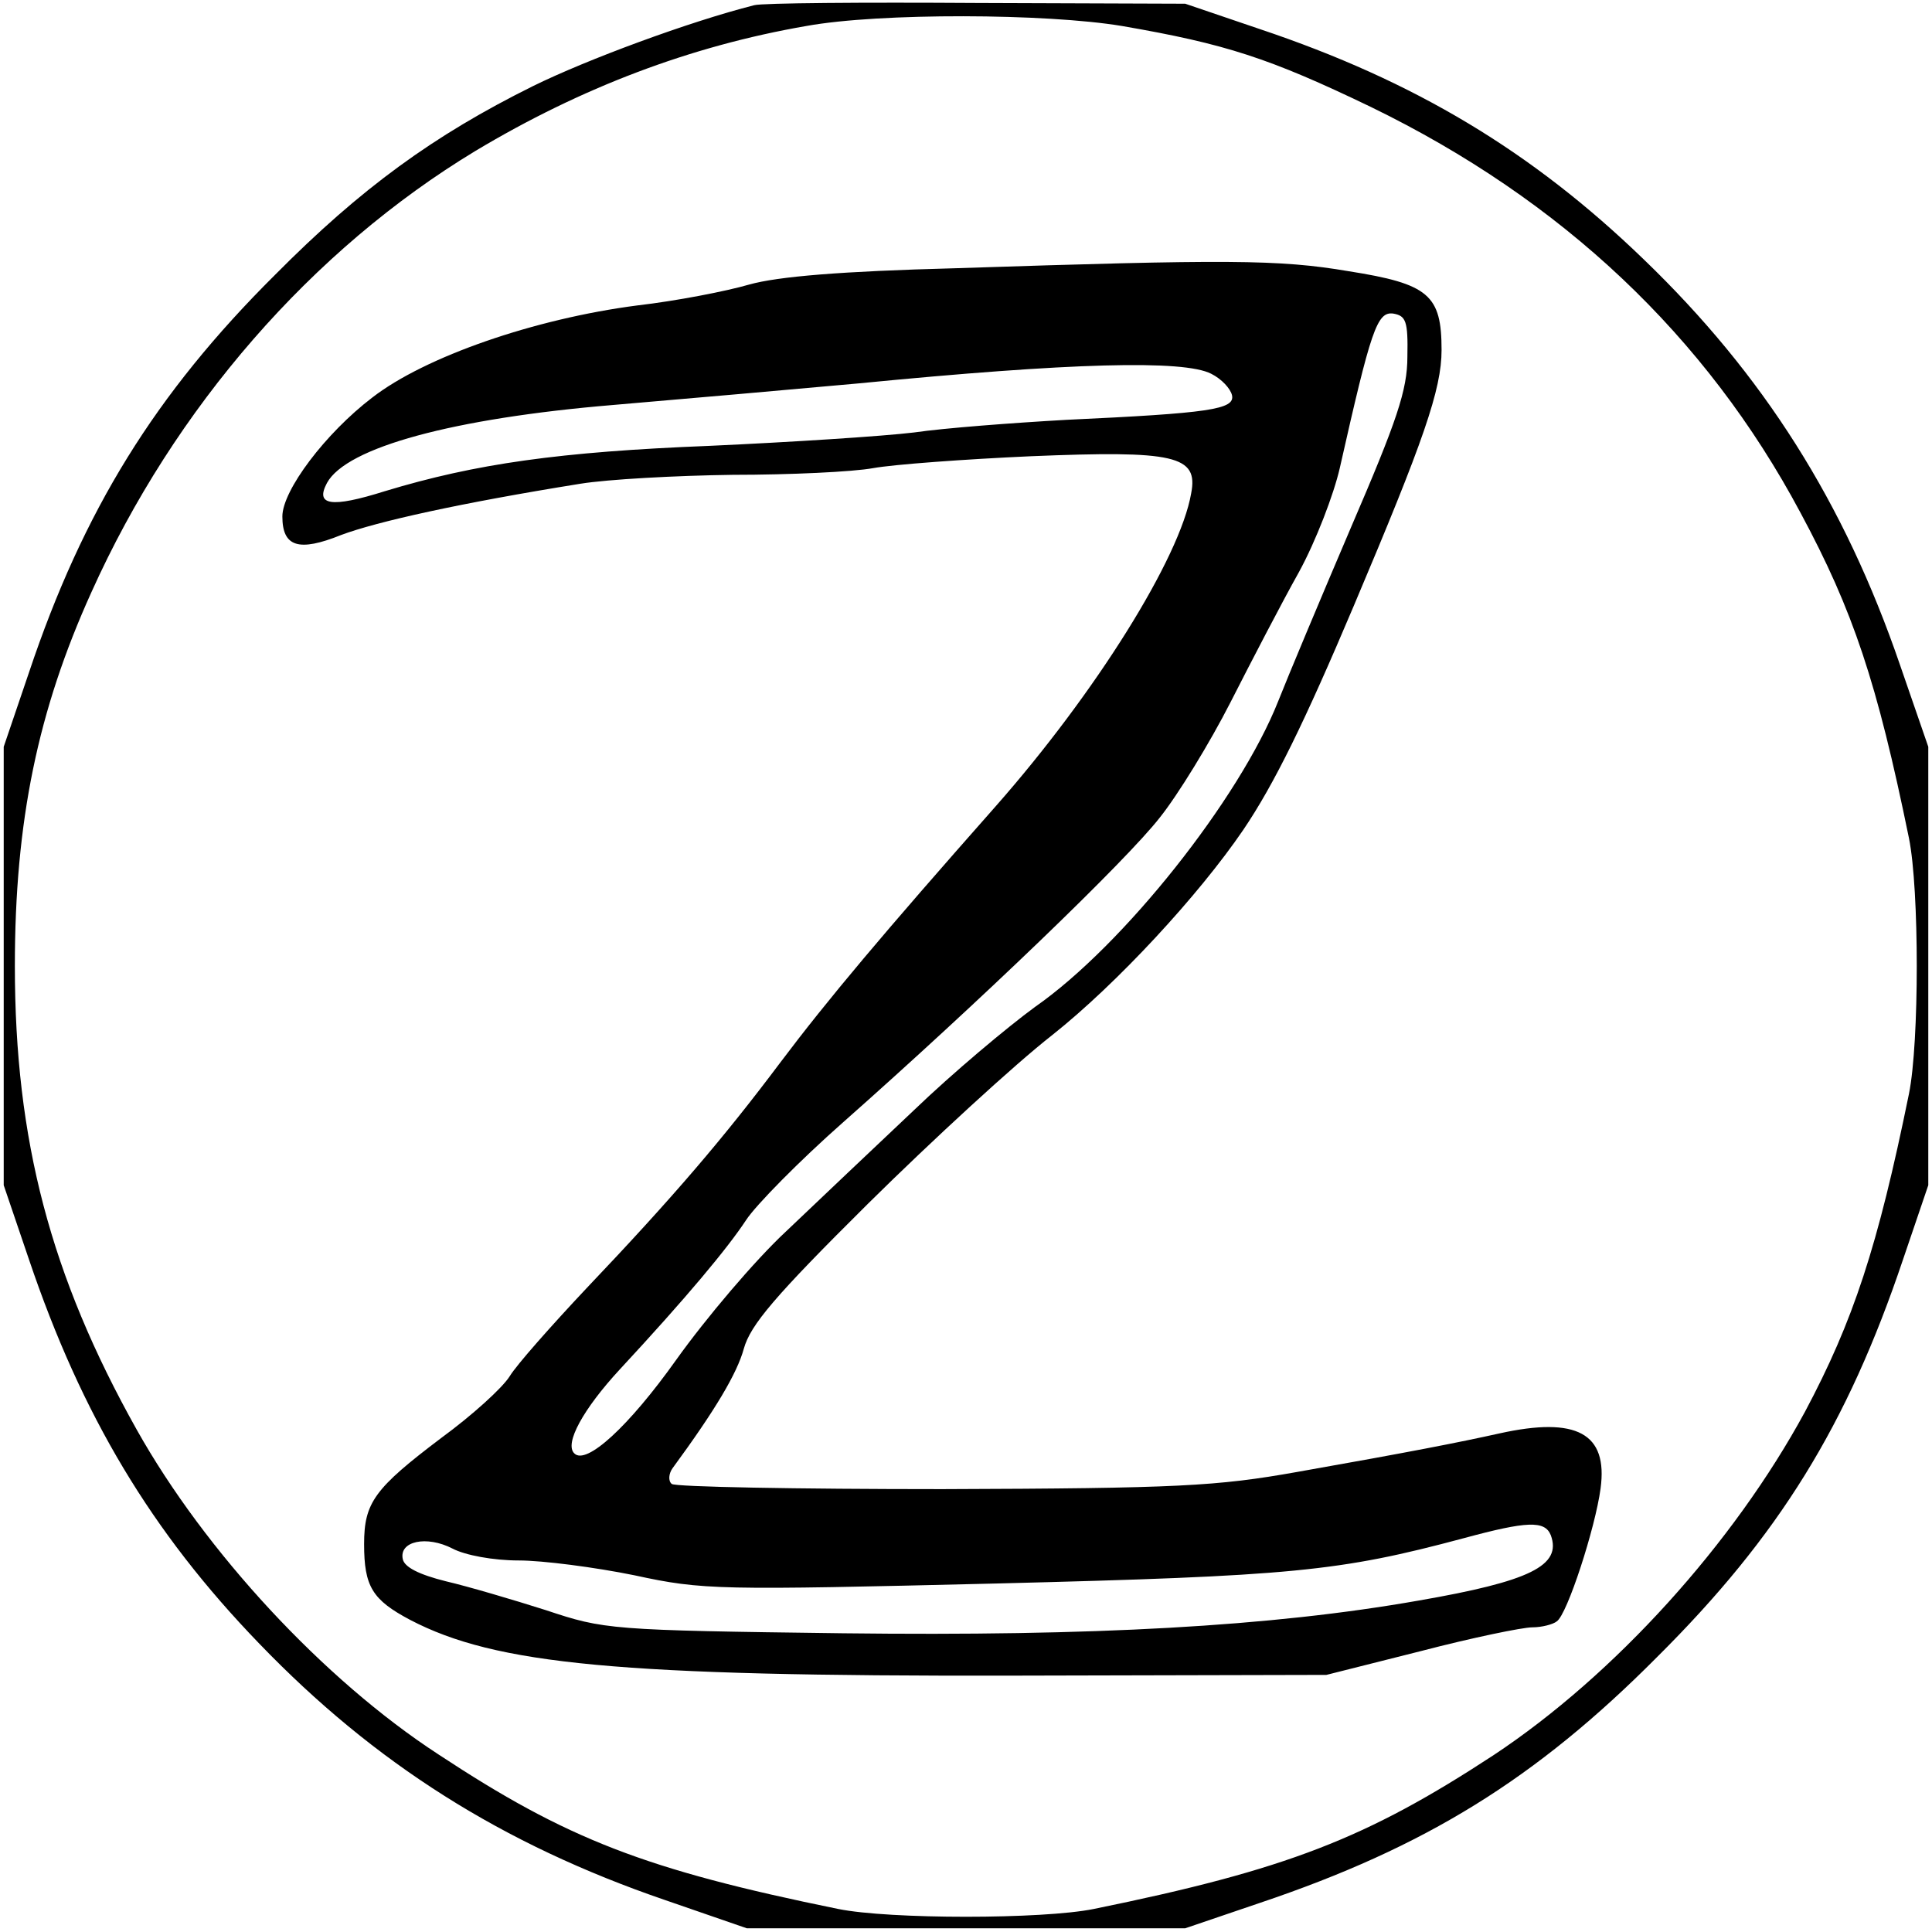
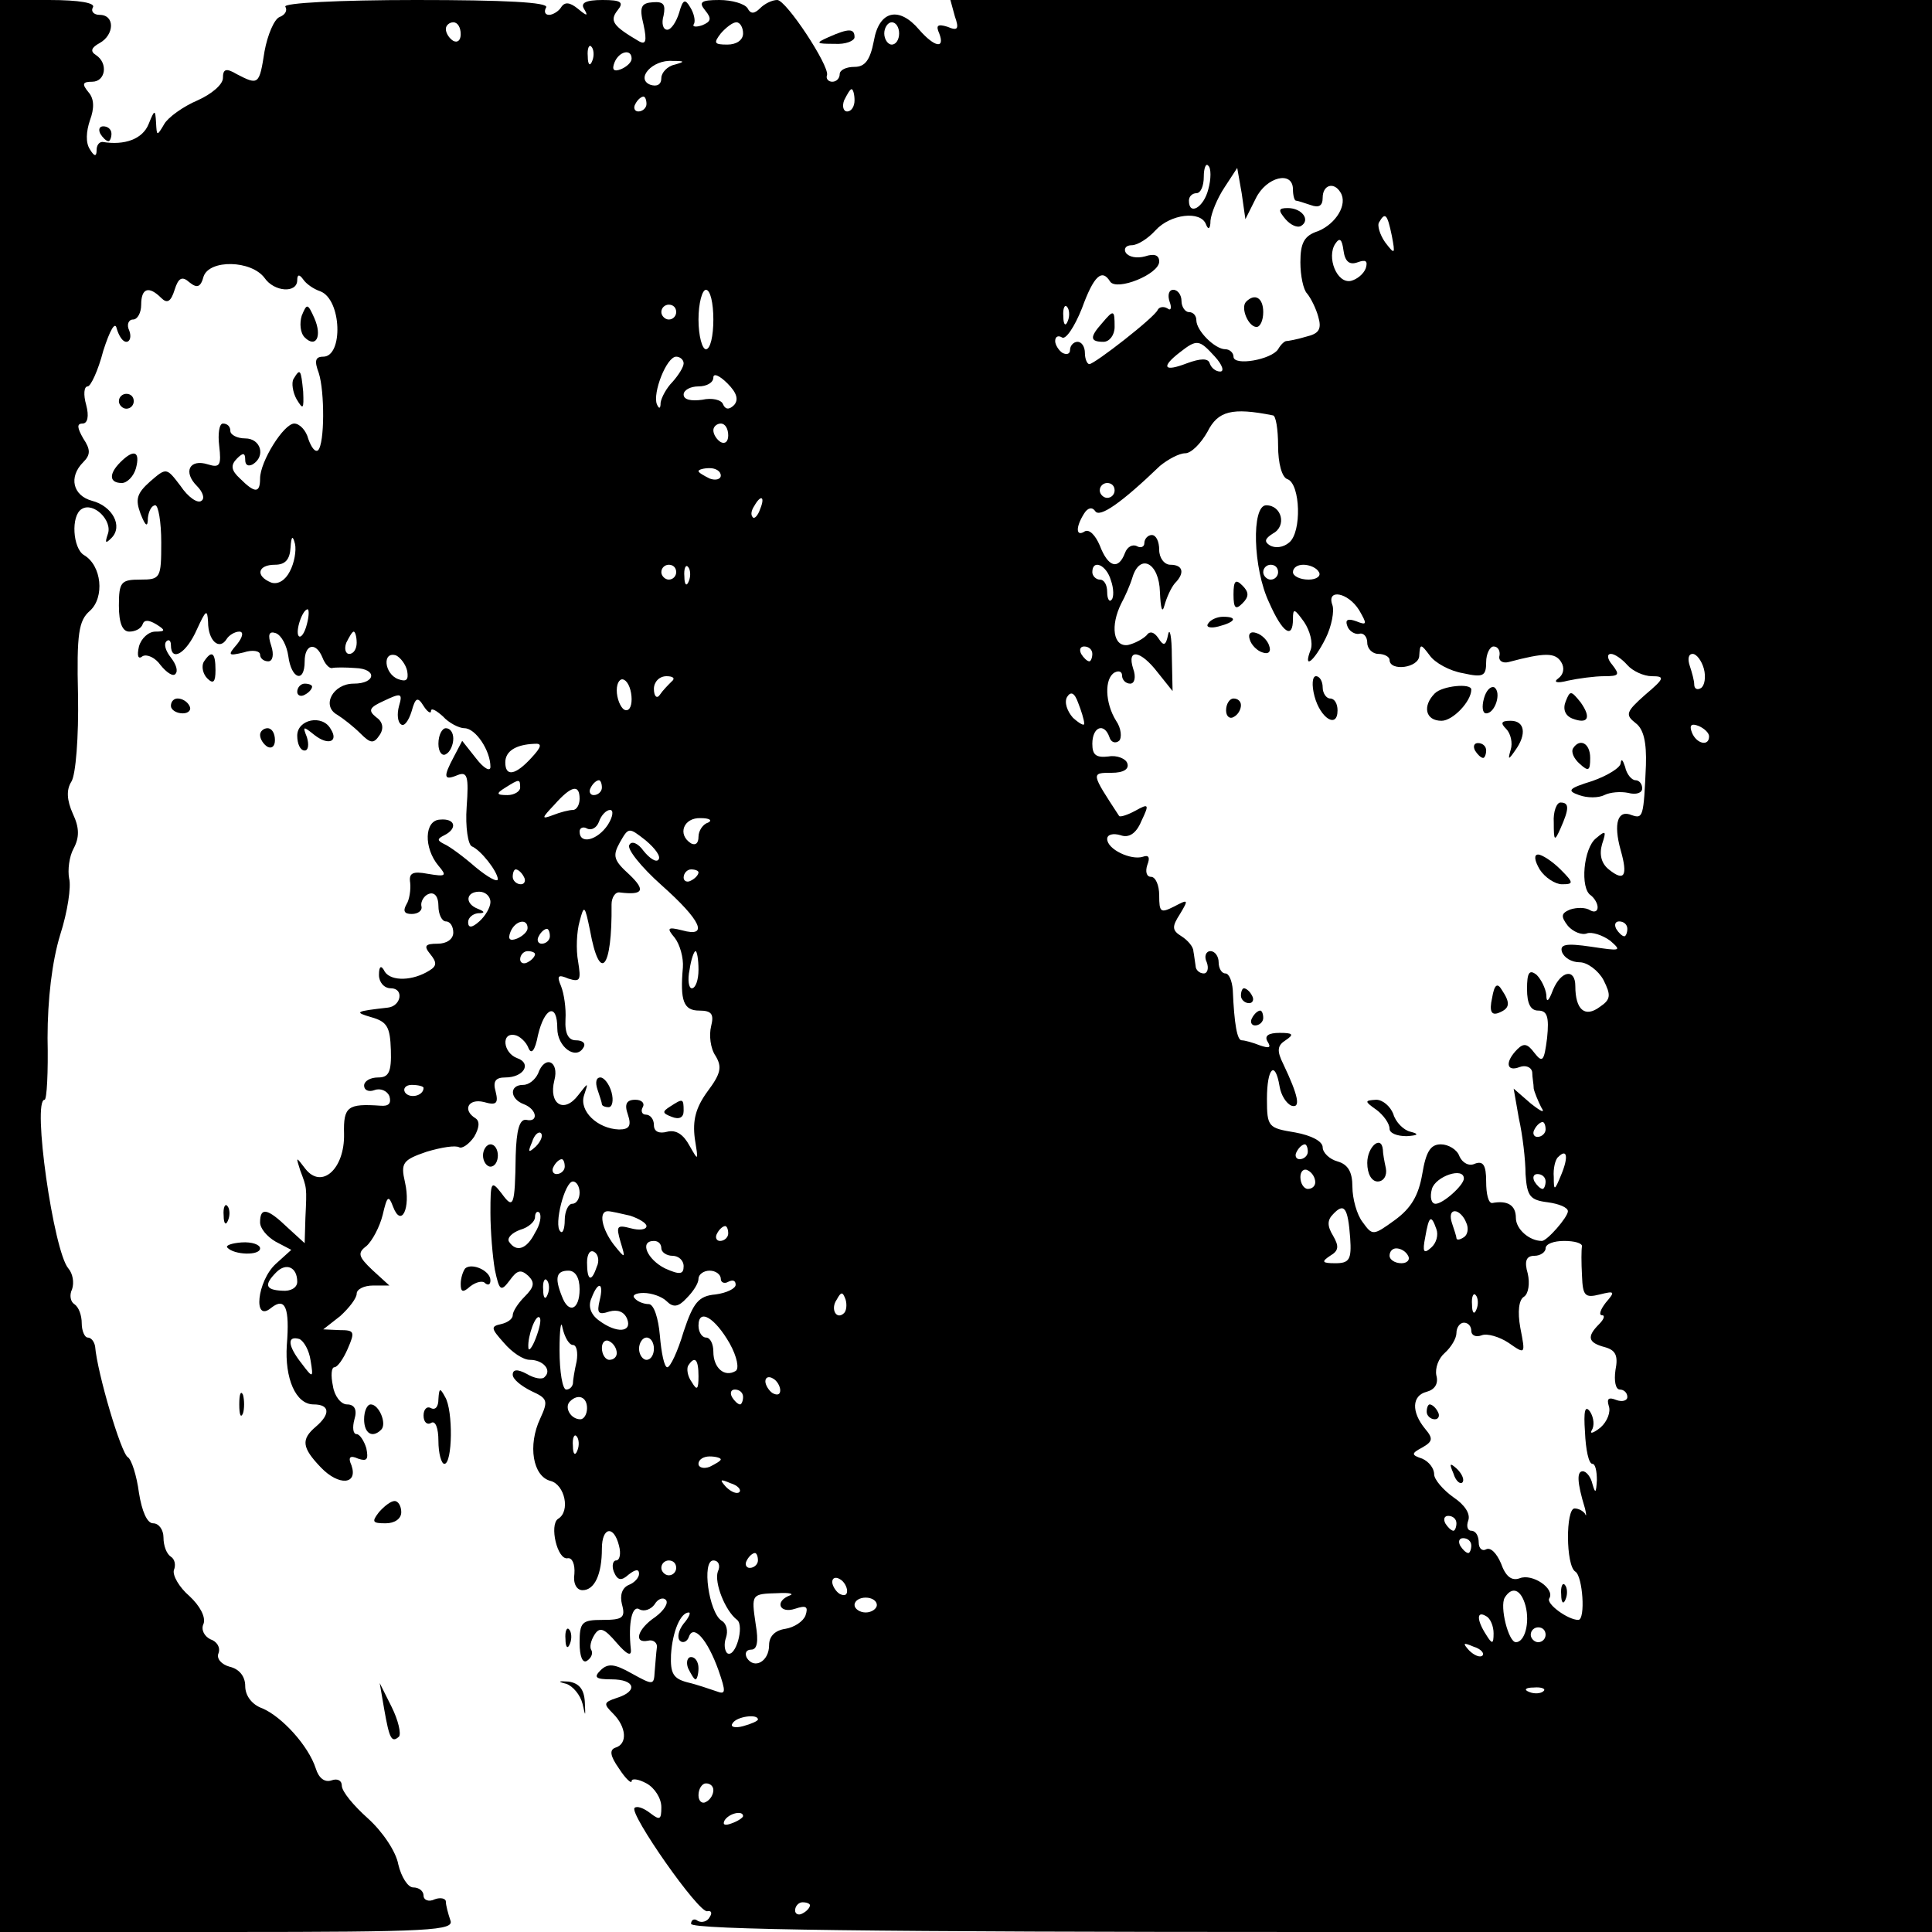
<svg xmlns="http://www.w3.org/2000/svg" version="1.0" width="260pt" height="260pt" viewBox="0 0 260 260" preserveAspectRatio="xMidYMid meet">
  <g transform="translate(0,260) scale(0.1,-0.1)" fill="#000000" stroke="none">
-     <path d="M1015 2593 c-87 -22 -225 -73 -298 -109 -133 -66 -231 -137 -347 -254 -161 -160 -258 -317 -331 -535 l-34 -100 0 -295 0 -295 34 -100 c71 -210 165 -367 310 -517 155 -161 327 -270 546 -345 l110 -38 295 0 295 0 100 34 c223 75 372 167 535 331 164 163 256 312 331 535 l34 100 0 295 0 295 -38 110 c-75 219 -184 391 -345 546 -150 145 -308 240 -517 310 l-100 34 -280 1 c-154 1 -289 0 -300 -3z m495 -28 c139 -24 198 -43 335 -109 257 -125 451 -308 578 -546 71 -132 103 -228 146 -438 14 -69 14 -275 0 -344 -42 -206 -75 -306 -140 -428 -96 -177 -256 -354 -419 -462 -171 -112 -278 -154 -538 -207 -69 -14 -275 -14 -344 0 -260 53 -365 94 -538 208 -155 101 -314 273 -406 437 -116 207 -164 390 -164 624 0 195 31 344 103 503 112 249 297 461 517 594 142 85 289 141 445 168 99 18 323 17 425 0z" />
-     <path d="M1285 2239 c-152 -4 -238 -11 -277 -22 -31 -9 -98 -22 -150 -28 -139 -18 -286 -69 -357 -124 -63 -48 -121 -125 -121 -160 0 -41 22 -48 79 -25 48 18 160 43 322 69 37 6 129 11 205 12 77 0 162 4 189 9 28 5 123 12 212 16 194 8 226 1 216 -50 -15 -87 -129 -269 -263 -421 -152 -172 -226 -260 -290 -345 -75 -100 -143 -180 -261 -304 -47 -50 -94 -103 -103 -118 -10 -16 -51 -53 -92 -83 -90 -68 -104 -87 -104 -143 0 -57 11 -75 62 -102 115 -60 281 -76 808 -75 l425 1 127 32 c69 18 137 32 150 32 13 0 28 4 33 8 14 9 52 126 59 179 10 74 -32 97 -136 74 -54 -12 -120 -25 -273 -52 -107 -19 -159 -22 -477 -23 -196 0 -360 3 -364 7 -5 4 -4 14 1 21 58 79 87 128 96 161 9 32 41 70 167 195 87 86 198 188 248 227 87 69 197 188 257 276 42 62 83 146 149 302 94 222 118 291 118 344 0 74 -17 89 -125 106 -94 16 -164 16 -530 4z m609 -119 c0 -45 -14 -86 -76 -230 -41 -96 -85 -201 -98 -234 -52 -131 -208 -328 -327 -411 -37 -27 -111 -89 -163 -139 -53 -50 -130 -123 -172 -163 -42 -39 -108 -117 -148 -173 -64 -90 -121 -142 -137 -126 -14 13 12 60 61 113 90 97 145 163 170 201 13 20 72 80 131 132 182 161 381 352 426 410 24 30 67 100 95 155 28 55 69 134 92 175 23 42 47 105 55 140 42 186 50 211 72 208 17 -3 20 -10 19 -58z m-264 -23 c14 -7 26 -20 28 -29 4 -19 -30 -24 -223 -33 -71 -4 -164 -11 -205 -17 -41 -5 -165 -13 -275 -18 -202 -8 -315 -24 -437 -61 -73 -23 -94 -19 -78 11 26 48 170 87 385 105 94 8 242 21 330 29 286 28 438 32 475 13z m457 -1563 c15 -41 -28 -62 -178 -88 -199 -35 -438 -48 -774 -44 -314 4 -322 5 -400 31 -44 14 -105 32 -135 39 -36 9 -56 19 -58 30 -5 24 32 32 67 14 17 -9 55 -16 89 -16 32 0 102 -9 156 -20 92 -20 113 -20 487 -11 398 10 461 16 629 61 85 23 109 24 117 4z" />
+     <path d="M0 1300 l0 -1300 306 0 c275 0 306 2 300 16 -3 9 -6 20 -6 25 0 4 -7 6 -15 3 -8 -4 -15 -1 -15 5 0 6 -6 11 -14 11 -7 0 -16 14 -20 31 -3 17 -21 44 -41 62 -19 17 -35 36 -35 44 0 7 -6 10 -14 7 -9 -3 -17 3 -21 16 -10 31 -46 70 -72 81 -14 5 -23 17 -23 30 0 13 -8 23 -21 26 -11 3 -18 11 -15 18 3 8 -2 16 -11 19 -8 4 -13 13 -9 21 3 9 -5 24 -19 37 -14 12 -23 28 -21 35 3 7 1 15 -4 18 -6 4 -10 15 -10 26 0 10 -6 19 -14 19 -8 0 -15 16 -19 41 -3 23 -10 45 -15 48 -9 5 -41 113 -44 149 -1 6 -5 12 -10 12 -4 0 -8 9 -8 19 0 11 -4 22 -10 26 -5 3 -7 12 -3 20 3 9 1 21 -5 28 -20 23 -49 227 -32 227 3 0 5 37 4 83 0 52 6 103 17 139 10 31 15 65 12 76 -2 11 0 29 6 40 8 15 8 28 -1 47 -8 18 -9 32 -2 43 6 9 10 61 9 116 -2 84 1 101 16 114 20 18 16 61 -8 75 -15 9 -18 53 -3 62 16 10 42 -16 35 -34 -4 -12 -3 -13 5 -5 16 16 1 43 -26 50 -26 7 -32 32 -12 52 10 10 10 17 0 32 -8 14 -9 20 -1 20 7 0 9 10 5 25 -4 14 -3 25 2 25 4 0 14 21 21 48 9 28 16 40 18 30 3 -10 8 -18 13 -18 5 0 7 7 4 15 -4 8 -1 15 5 15 6 0 11 9 11 20 0 22 10 26 27 9 8 -8 13 -5 18 11 5 16 10 19 20 10 10 -8 15 -7 19 8 8 23 64 22 82 -2 13 -19 44 -21 44 -3 0 8 3 8 8 1 4 -6 14 -13 23 -16 29 -11 31 -88 4 -88 -11 0 -12 -6 -6 -22 8 -25 8 -95 -1 -104 -4 -3 -9 4 -13 15 -3 12 -12 21 -19 21 -14 0 -46 -51 -46 -74 0 -20 -7 -20 -27 0 -12 11 -13 18 -4 27 8 8 11 8 11 -2 0 -7 4 -9 10 -6 18 11 11 35 -10 35 -11 0 -20 5 -20 10 0 6 -4 10 -10 10 -5 0 -7 -14 -5 -30 3 -26 1 -30 -15 -25 -25 8 -34 -10 -15 -29 8 -8 11 -17 6 -20 -5 -4 -18 5 -28 20 -19 25 -19 25 -41 6 -18 -16 -20 -24 -13 -43 7 -18 10 -19 10 -6 1 9 5 17 10 17 4 0 8 -22 8 -50 0 -48 -1 -50 -28 -50 -26 0 -29 -3 -29 -35 0 -24 5 -35 14 -35 8 0 16 4 18 10 2 6 8 6 18 0 13 -8 13 -10 -1 -10 -9 0 -19 -9 -22 -20 -3 -13 -1 -18 5 -13 6 3 17 -2 24 -12 8 -10 17 -16 20 -12 4 4 1 13 -6 22 -7 9 -10 18 -6 22 3 3 6 1 6 -5 0 -24 21 -11 35 21 12 26 14 28 15 10 0 -25 15 -39 25 -23 3 5 11 10 17 10 6 0 5 -7 -3 -17 -13 -15 -12 -16 9 -11 12 4 22 2 22 -3 0 -5 5 -9 11 -9 6 0 8 9 4 21 -5 15 -3 20 6 17 8 -3 15 -17 17 -31 4 -31 22 -37 22 -7 0 23 15 27 24 5 3 -8 9 -15 13 -14 4 1 18 1 31 0 30 -1 28 -21 -2 -21 -28 0 -44 -30 -22 -42 8 -5 22 -16 31 -25 14 -14 18 -14 26 -2 6 9 4 18 -5 24 -11 9 -9 13 11 22 23 11 25 10 20 -7 -3 -11 -2 -22 3 -25 4 -3 10 5 14 18 5 18 8 20 16 7 5 -8 10 -11 10 -7 0 5 7 1 16 -7 8 -9 22 -16 29 -16 15 0 35 -30 35 -52 0 -7 -9 -2 -19 11 l-19 24 -11 -21 c-15 -28 -14 -33 5 -25 13 5 15 -2 12 -43 -2 -27 2 -51 7 -53 12 -5 34 -33 35 -44 0 -5 -13 2 -30 16 -16 14 -35 28 -42 31 -10 5 -10 7 0 12 18 9 15 23 -6 21 -21 -1 -22 -38 -2 -62 12 -14 10 -15 -14 -11 -21 4 -26 1 -24 -12 1 -9 -1 -23 -5 -29 -5 -9 -3 -13 7 -13 9 0 15 5 13 11 -1 6 4 14 10 16 8 3 13 -4 13 -16 0 -12 5 -21 10 -21 6 0 10 -7 10 -15 0 -9 -9 -15 -21 -15 -17 0 -19 -3 -10 -14 9 -11 9 -16 -1 -22 -22 -14 -51 -15 -60 -2 -5 10 -8 8 -8 -4 0 -10 7 -18 16 -18 18 0 14 -24 -4 -26 -44 -5 -46 -6 -22 -13 21 -6 25 -13 26 -44 1 -30 -3 -37 -17 -37 -11 0 -19 -5 -19 -11 0 -6 6 -9 14 -6 8 3 17 -1 20 -8 3 -10 -1 -14 -12 -13 -44 3 -50 -1 -49 -38 1 -47 -30 -75 -52 -47 -13 17 -13 17 -7 -2 9 -24 9 -22 7 -64 l-1 -34 -23 21 c-27 26 -37 28 -37 7 0 -8 9 -19 21 -26 l21 -11 -21 -19 c-25 -23 -31 -80 -6 -59 19 15 25 0 21 -50 -3 -45 12 -80 36 -80 22 0 23 -13 3 -30 -20 -17 -19 -28 7 -55 24 -25 50 -23 41 3 -5 11 -2 14 9 9 12 -4 14 -1 11 14 -3 10 -9 19 -13 19 -5 0 -6 9 -3 20 4 13 0 20 -10 20 -8 0 -17 11 -19 25 -3 14 -2 25 2 25 4 0 12 11 18 25 10 23 9 25 -11 25 l-22 1 23 18 c12 11 22 24 22 30 0 6 10 11 22 11 l22 0 -23 21 c-19 18 -20 23 -8 32 8 7 18 26 22 42 6 26 8 27 14 11 11 -29 24 -2 16 33 -6 26 -3 30 29 41 20 6 39 9 44 6 4 -2 13 4 20 14 7 12 8 21 2 25 -18 11 -10 27 11 22 17 -5 20 -2 16 14 -4 14 0 19 13 19 25 0 36 19 16 26 -19 7 -22 35 -3 31 6 -1 15 -9 18 -17 4 -10 9 -4 13 17 9 38 26 44 26 9 0 -25 25 -43 35 -26 4 6 -1 10 -10 10 -10 0 -15 9 -14 28 1 15 -2 35 -6 45 -6 14 -4 16 10 10 16 -5 17 -2 13 23 -3 16 -2 40 2 54 6 23 7 22 14 -12 13 -72 30 -53 29 35 0 9 5 17 11 16 32 -4 35 3 13 24 -21 19 -23 25 -13 43 12 21 12 21 35 3 13 -11 21 -22 17 -26 -3 -4 -12 2 -20 12 -7 10 -16 14 -19 8 -4 -5 16 -30 43 -54 54 -48 64 -71 28 -61 -20 5 -21 3 -10 -10 7 -9 12 -27 11 -40 -4 -45 1 -58 22 -58 17 0 20 -5 16 -21 -3 -12 -1 -30 6 -40 9 -15 7 -24 -11 -48 -16 -22 -20 -39 -17 -63 5 -31 5 -31 -7 -10 -8 15 -18 22 -30 19 -11 -3 -18 0 -18 9 0 8 -5 14 -11 14 -5 0 -7 5 -4 10 3 5 -1 10 -10 10 -12 0 -15 -6 -10 -20 5 -15 2 -20 -12 -20 -29 1 -54 25 -47 46 6 18 6 18 -8 0 -19 -25 -40 -12 -32 20 7 26 -13 35 -22 9 -4 -8 -12 -15 -20 -15 -19 0 -18 -19 1 -26 18 -7 20 -25 3 -21 -9 1 -13 -14 -14 -48 -1 -69 -3 -73 -19 -51 -14 18 -15 16 -15 -26 0 -25 3 -60 6 -77 6 -28 8 -30 20 -14 10 14 15 15 25 6 9 -9 8 -15 -5 -28 -9 -9 -16 -20 -16 -25 0 -5 -7 -10 -16 -12 -14 -3 -13 -6 4 -25 11 -13 26 -23 35 -23 18 0 30 -14 20 -23 -3 -4 -14 -2 -24 4 -13 7 -19 6 -19 -1 0 -6 11 -15 25 -22 22 -10 23 -13 12 -37 -17 -36 -10 -78 14 -84 19 -5 27 -41 10 -51 -12 -8 -1 -56 13 -53 6 1 10 -8 9 -21 -2 -13 3 -22 11 -22 16 0 26 21 26 56 0 29 16 32 23 4 3 -11 1 -20 -4 -20 -4 0 -6 -7 -3 -15 5 -12 10 -13 20 -4 9 7 14 8 14 1 0 -5 -6 -12 -14 -15 -9 -4 -12 -14 -9 -26 5 -18 1 -21 -26 -21 -28 0 -31 -3 -31 -31 0 -18 4 -28 10 -24 6 4 8 10 6 14 -3 4 -1 13 4 21 7 11 13 9 30 -11 13 -15 20 -19 19 -9 -4 37 2 61 12 54 6 -3 15 0 20 7 4 7 11 10 15 6 4 -4 -2 -14 -14 -23 -24 -16 -30 -36 -10 -32 7 2 13 -3 12 -9 -1 -7 -2 -22 -3 -33 -1 -18 -2 -18 -31 -2 -23 13 -32 14 -42 4 -9 -9 -7 -12 15 -12 32 0 36 -16 7 -25 -18 -6 -18 -8 -5 -21 18 -18 20 -41 3 -46 -8 -3 -7 -11 5 -28 9 -14 17 -21 17 -17 0 4 9 3 20 -3 11 -6 20 -20 20 -32 0 -17 -2 -18 -15 -8 -9 7 -18 10 -21 7 -8 -7 87 -143 98 -139 5 1 7 -2 3 -8 -3 -6 -11 -8 -16 -5 -5 4 -9 1 -9 -4 0 -8 254 -11 835 -11 l835 0 0 1300 0 1300 -661 0 -660 0 6 -22 c6 -17 4 -20 -10 -14 -13 4 -16 2 -11 -9 8 -21 -6 -19 -27 5 -27 32 -54 26 -61 -15 -5 -26 -12 -35 -26 -35 -11 0 -20 -4 -20 -10 0 -5 -4 -10 -10 -10 -5 0 -9 4 -7 9 3 13 -55 101 -67 101 -7 0 -17 -5 -23 -11 -8 -8 -13 -8 -17 0 -4 6 -21 11 -38 11 -25 0 -28 -3 -19 -14 9 -11 8 -15 -4 -20 -9 -3 -14 -2 -11 2 2 4 0 14 -5 22 -7 12 -10 11 -15 -7 -4 -13 -11 -23 -16 -23 -6 0 -8 9 -5 19 3 15 0 19 -14 18 -16 -1 -19 -6 -13 -30 5 -23 3 -28 -7 -22 -34 20 -39 27 -28 41 9 11 5 14 -20 14 -23 0 -30 -4 -25 -12 6 -10 4 -10 -8 0 -11 9 -18 10 -23 2 -3 -5 -11 -10 -16 -10 -6 0 -7 5 -4 10 4 7 -57 10 -175 10 -104 0 -179 -4 -176 -9 3 -5 0 -11 -8 -14 -7 -3 -16 -24 -20 -46 -7 -45 -8 -46 -37 -31 -15 9 -19 7 -19 -5 0 -9 -16 -22 -34 -30 -19 -8 -40 -23 -45 -32 -10 -17 -10 -16 -11 2 -1 18 -2 18 -10 -2 -8 -20 -32 -29 -62 -24 -5 0 -8 -5 -8 -11 0 -9 -3 -9 -9 1 -6 9 -5 24 0 39 6 16 6 29 -2 38 -9 11 -8 14 5 14 18 0 22 25 5 36 -8 5 -6 10 5 16 20 11 21 38 0 38 -8 0 -12 5 -9 10 4 6 -18 10 -59 10 l-66 0 0 -1300z m620 1254 c0 -8 -4 -12 -10 -9 -5 3 -10 10 -10 16 0 5 5 9 10 9 6 0 10 -7 10 -16z m380 1 c0 -9 -9 -15 -21 -15 -18 0 -19 2 -9 15 7 8 16 15 21 15 5 0 9 -7 9 -15z m210 0 c0 -8 -4 -15 -10 -15 -5 0 -10 7 -10 15 0 8 5 15 10 15 6 0 10 -7 10 -15z m-413 -37 c-3 -8 -6 -5 -6 6 -1 11 2 17 5 13 3 -3 4 -12 1 -19z m53 3 c0 -5 -7 -11 -14 -14 -10 -4 -13 -1 -9 9 6 15 23 19 23 5z m58 -8 c-10 -2 -18 -11 -18 -18 0 -9 -6 -12 -15 -9 -20 8 3 34 30 32 17 0 17 -1 3 -5z m242 -48 c0 -8 -4 -15 -10 -15 -5 0 -7 7 -4 15 4 8 8 15 10 15 2 0 4 -7 4 -15z m-280 -5 c0 -5 -5 -10 -11 -10 -5 0 -7 5 -4 10 3 6 8 10 11 10 2 0 4 -4 4 -10z m756 -115 c-6 -24 -26 -36 -26 -15 0 6 5 10 10 10 6 0 10 10 10 22 0 12 3 19 6 15 4 -3 4 -18 0 -32z m64 -12 c14 29 50 38 50 12 0 -8 2 -15 4 -15 2 0 11 -3 20 -6 11 -4 16 -1 16 10 0 17 15 22 24 7 10 -16 -6 -42 -30 -52 -19 -6 -24 -16 -24 -42 0 -18 4 -37 9 -42 5 -6 12 -20 15 -31 5 -17 1 -23 -16 -27 -13 -4 -25 -6 -27 -6 -2 0 -7 -4 -11 -11 -9 -14 -60 -23 -60 -10 0 5 -5 10 -11 10 -14 0 -39 25 -39 39 0 6 -4 11 -10 11 -5 0 -10 7 -10 15 0 8 -5 15 -11 15 -6 0 -8 -7 -5 -16 3 -8 2 -13 -3 -9 -5 3 -11 2 -13 -2 -4 -10 -85 -73 -92 -73 -3 0 -6 7 -6 15 0 8 -4 15 -10 15 -5 0 -10 -5 -10 -11 0 -5 -4 -7 -10 -4 -5 3 -10 11 -10 16 0 6 4 8 9 5 5 -4 17 14 27 39 16 44 27 54 38 36 9 -13 66 10 66 27 0 9 -7 11 -19 7 -11 -3 -22 -1 -26 5 -3 5 0 10 8 10 8 0 22 9 32 20 20 22 61 27 68 8 3 -8 6 -6 6 5 1 10 9 30 19 45 l17 26 6 -34 5 -35 14 28z m183 -50 c5 -26 4 -26 -9 -9 -7 10 -11 23 -8 27 8 14 11 11 17 -18z m-46 -36 c11 4 14 2 11 -8 -3 -8 -12 -15 -20 -17 -19 -4 -33 32 -21 50 6 9 9 6 11 -9 2 -15 8 -20 19 -16z m-867 -77 c0 -22 -4 -40 -10 -40 -5 0 -10 18 -10 40 0 22 5 40 10 40 6 0 10 -18 10 -40z m-50 10 c0 -5 -4 -10 -10 -10 -5 0 -10 5 -10 10 0 6 5 10 10 10 6 0 10 -4 10 -10z m527 -12 c-3 -8 -6 -5 -6 6 -1 11 2 17 5 13 3 -3 4 -12 1 -19z m198 -48 c10 -11 13 -20 7 -20 -6 0 -12 5 -14 11 -2 7 -12 7 -31 0 -31 -12 -35 -5 -9 15 23 18 26 17 47 -6z m-715 -9 c0 -5 -7 -16 -15 -25 -8 -8 -15 -21 -16 -28 0 -8 -2 -9 -5 -2 -6 15 13 64 26 64 5 0 10 -4 10 -9z m68 -56 c-7 -7 -12 -6 -15 1 -2 6 -15 9 -28 6 -15 -2 -25 0 -25 7 0 6 9 11 20 11 11 0 20 5 20 12 0 6 8 3 19 -8 13 -13 15 -22 9 -29z m725 -14 c4 0 7 -19 7 -41 0 -23 5 -43 13 -45 17 -7 19 -71 2 -85 -8 -7 -19 -8 -26 -4 -8 5 -7 9 4 16 19 10 12 38 -9 38 -20 0 -18 -85 4 -131 18 -41 32 -50 32 -22 0 15 2 14 15 -4 8 -12 12 -28 9 -37 -11 -28 4 -17 20 15 8 16 12 37 9 45 -8 22 21 17 36 -7 11 -19 11 -21 -4 -15 -11 4 -15 2 -12 -6 2 -7 10 -12 16 -11 6 2 11 -4 11 -12 0 -8 7 -15 15 -15 8 0 15 -4 15 -8 0 -16 40 -11 40 6 1 16 2 16 14 0 7 -10 27 -21 45 -24 27 -6 31 -4 31 15 0 11 5 21 10 21 6 0 9 -6 8 -12 -2 -7 4 -11 12 -9 49 13 63 13 71 0 5 -8 3 -17 -4 -22 -7 -5 -2 -7 13 -3 14 3 36 6 49 6 20 0 21 2 11 15 -7 8 -8 15 -2 15 5 0 15 -7 22 -15 7 -8 22 -15 33 -15 18 0 17 -3 -9 -25 -26 -23 -27 -27 -13 -38 11 -8 15 -26 14 -57 -3 -70 -4 -72 -19 -67 -19 8 -25 -11 -15 -47 10 -35 5 -43 -16 -26 -10 8 -13 20 -9 34 6 18 5 19 -8 8 -17 -13 -22 -68 -7 -77 5 -4 9 -11 9 -16 0 -6 -5 -7 -10 -4 -6 4 -18 4 -27 1 -12 -5 -13 -9 -3 -22 7 -8 19 -13 26 -10 6 2 20 -2 31 -10 16 -14 14 -14 -26 -8 -34 5 -42 3 -39 -7 3 -8 13 -14 24 -14 10 0 25 -11 32 -24 10 -20 10 -26 -5 -36 -20 -15 -33 -4 -33 28 0 24 -19 21 -30 -5 -6 -16 -9 -18 -9 -7 -1 9 -7 21 -13 27 -10 8 -13 3 -13 -19 0 -20 5 -29 15 -29 12 0 15 -8 12 -37 -4 -31 -6 -34 -17 -20 -9 12 -14 14 -23 5 -17 -17 -15 -31 3 -24 8 3 16 0 17 -7 0 -7 2 -16 2 -22 1 -5 6 -17 10 -25 6 -9 0 -6 -14 5 l-23 20 7 -40 c5 -22 9 -56 9 -75 2 -30 6 -35 30 -38 15 -2 27 -7 27 -12 0 -8 -28 -40 -35 -40 -17 0 -35 16 -35 31 0 17 -11 24 -32 20 -5 0 -8 12 -8 29 0 22 -4 28 -15 24 -8 -4 -17 1 -21 10 -3 9 -15 16 -25 16 -14 0 -20 -10 -25 -40 -5 -29 -15 -46 -37 -62 -29 -21 -30 -21 -43 -3 -8 10 -14 32 -14 48 0 20 -6 30 -20 34 -11 3 -20 12 -20 19 0 8 -15 16 -37 20 -36 6 -38 7 -38 45 0 42 11 53 17 17 2 -12 9 -23 16 -26 13 -4 9 14 -11 56 -9 18 -8 25 3 32 12 8 10 10 -8 10 -15 0 -21 -4 -16 -12 5 -8 2 -9 -10 -5 -10 4 -21 7 -25 7 -6 0 -10 21 -12 68 -1 12 -5 22 -10 22 -5 0 -9 7 -9 15 0 8 -5 15 -11 15 -6 0 -9 -7 -5 -15 3 -8 1 -15 -4 -15 -6 0 -11 5 -11 10 -1 6 -2 15 -3 20 0 6 -8 15 -16 20 -13 8 -13 13 -2 30 12 20 11 20 -8 10 -18 -9 -20 -8 -20 15 0 14 -5 25 -11 25 -6 0 -8 7 -5 16 4 10 2 14 -6 11 -16 -5 -48 10 -48 24 0 6 8 8 18 5 11 -4 21 2 28 19 11 23 10 24 -8 14 -11 -6 -21 -9 -22 -7 -38 58 -38 58 -10 58 16 0 24 5 21 13 -2 6 -14 11 -25 9 -17 -2 -22 2 -22 17 0 23 16 29 23 9 2 -7 8 -9 13 -5 4 4 3 17 -4 27 -15 24 -16 57 -2 65 6 3 10 1 10 -4 0 -6 5 -11 11 -11 6 0 8 9 4 20 -9 28 10 25 33 -5 l20 -25 -1 47 c0 27 -3 39 -5 29 -3 -15 -6 -16 -13 -5 -6 9 -12 10 -16 4 -5 -5 -16 -11 -25 -13 -20 -3 -24 26 -9 56 5 9 12 25 15 35 10 33 36 20 37 -20 1 -22 3 -29 6 -18 3 11 9 24 14 30 14 14 11 25 -6 25 -8 0 -15 9 -15 20 0 11 -4 20 -10 20 -5 0 -10 -5 -10 -11 0 -5 -5 -7 -10 -4 -6 3 -13 -1 -16 -9 -9 -24 -23 -19 -34 10 -6 14 -14 22 -20 19 -12 -8 -13 5 -1 24 5 8 11 9 15 3 6 -9 35 11 87 61 11 9 26 17 34 17 8 0 21 13 30 29 14 28 33 33 88 22z m-733 -27 c0 -8 -4 -12 -10 -9 -5 3 -10 10 -10 16 0 5 5 9 10 9 6 0 10 -7 10 -16z m-10 -54 c0 -5 -7 -7 -15 -4 -8 4 -15 8 -15 10 0 2 7 4 15 4 8 0 15 -4 15 -10z m530 -20 c0 -5 -4 -10 -10 -10 -5 0 -10 5 -10 10 0 6 5 10 10 10 6 0 10 -4 10 -10z m-477 -25 c-3 -9 -8 -14 -10 -11 -3 3 -2 9 2 15 9 16 15 13 8 -4z m-633 -84 c-6 -12 -16 -18 -25 -15 -22 9 -18 24 5 24 14 0 20 7 21 23 1 16 3 17 6 5 2 -9 -1 -26 -7 -37z m520 -1 c0 -5 -4 -10 -10 -10 -5 0 -10 5 -10 10 0 6 5 10 10 10 6 0 10 -4 10 -10z m17 -12 c-3 -8 -6 -5 -6 6 -1 11 2 17 5 13 3 -3 4 -12 1 -19z m568 1 c4 -11 4 -23 1 -26 -3 -4 -6 1 -6 10 0 10 -4 17 -10 17 -5 0 -10 5 -10 10 0 18 19 10 25 -11z m225 11 c0 -5 -4 -10 -10 -10 -5 0 -10 5 -10 10 0 6 5 10 10 10 6 0 10 -4 10 -10z m55 0 c3 -5 -3 -10 -14 -10 -12 0 -21 5 -21 10 0 6 6 10 14 10 8 0 18 -4 21 -10z m-1362 -70 c-3 -12 -8 -19 -11 -16 -5 6 5 36 12 36 2 0 2 -9 -1 -20z m67 -25 c0 -8 -4 -15 -10 -15 -5 0 -7 7 -4 15 4 8 8 15 10 15 2 0 4 -7 4 -15z m990 -15 c0 -5 -2 -10 -4 -10 -3 0 -8 5 -11 10 -3 6 -1 10 4 10 6 0 11 -4 11 -10z m-922 -23 c2 -12 -1 -15 -12 -11 -19 7 -22 38 -3 32 6 -3 13 -12 15 -21z m1745 3 c3 -11 1 -23 -4 -26 -5 -3 -9 -1 -9 5 0 5 -3 16 -6 25 -3 9 -2 16 4 16 5 0 12 -9 15 -20z m-1443 -41 c0 -11 -4 -17 -10 -14 -5 3 -10 15 -10 26 0 11 5 17 10 14 6 -3 10 -15 10 -26z m54 24 c-5 -5 -12 -12 -16 -18 -4 -6 -8 -2 -8 8 0 9 7 17 17 17 9 0 12 -3 7 -7z m555 -56 c1 -5 -6 -1 -15 7 -8 9 -12 21 -8 28 5 8 10 6 15 -8 4 -10 8 -23 8 -27z m841 -18 c0 -14 -17 -10 -23 5 -4 10 -1 13 9 9 7 -3 14 -9 14 -14z m-1585 -29 c-21 -23 -35 -26 -35 -6 0 15 14 24 39 25 11 1 10 -4 -4 -19z m-15 -40 c0 -5 -8 -10 -17 -10 -15 0 -16 2 -3 10 19 12 20 12 20 0z m110 0 c0 -5 -5 -10 -11 -10 -5 0 -7 5 -4 10 3 6 8 10 11 10 2 0 4 -4 4 -10z m-30 -15 c0 -8 -4 -15 -9 -15 -5 0 -17 -3 -27 -7 -16 -6 -15 -4 2 14 23 26 34 28 34 8z m38 -35 c-14 -21 -38 -27 -38 -9 0 5 5 7 10 4 6 -3 13 1 16 9 3 9 10 16 15 16 5 0 4 -9 -3 -20z m135 3 c-7 -2 -13 -11 -13 -19 0 -9 -4 -12 -10 -9 -19 12 -10 35 13 34 12 0 16 -3 10 -6z m-248 -73 c3 -5 1 -10 -4 -10 -6 0 -11 5 -11 10 0 6 2 10 4 10 3 0 8 -4 11 -10z m235 6 c0 -3 -4 -8 -10 -11 -5 -3 -10 -1 -10 4 0 6 5 11 10 11 6 0 10 -2 10 -4z m-280 -40 c0 -7 -7 -19 -15 -26 -10 -9 -15 -9 -15 -1 0 6 6 11 13 12 10 0 10 2 0 6 -18 7 -16 23 2 23 8 0 15 -6 15 -14z m50 -35 c0 -5 -7 -11 -14 -14 -10 -4 -13 -1 -9 9 6 15 23 19 23 5z m1480 -1 c0 -5 -2 -10 -4 -10 -3 0 -8 5 -11 10 -3 6 -1 10 4 10 6 0 11 -4 11 -10z m-1450 -10 c0 -5 -5 -10 -11 -10 -5 0 -7 5 -4 10 3 6 8 10 11 10 2 0 4 -4 4 -10z m-20 -24 c0 -3 -4 -8 -10 -11 -5 -3 -10 -1 -10 4 0 6 5 11 10 11 6 0 10 -2 10 -4z m220 -21 c0 -14 -4 -25 -9 -25 -4 0 -6 11 -3 25 2 14 6 25 8 25 2 0 4 -11 4 -25z m-370 -159 c0 -11 -19 -15 -25 -6 -3 5 1 10 9 10 9 0 16 -2 16 -4z m1510 -56 c0 -5 -5 -10 -11 -10 -5 0 -7 5 -4 10 3 6 8 10 11 10 2 0 4 -4 4 -10z m-1359 -23 c-10 -9 -11 -8 -5 6 3 10 9 15 12 12 3 -3 0 -11 -7 -18z m1039 -7 c0 -5 -5 -10 -11 -10 -5 0 -7 5 -4 10 3 6 8 10 11 10 2 0 4 -4 4 -10z m341 -31 c-9 -22 -10 -22 -10 -3 -1 11 2 24 6 27 12 12 14 0 4 -24z m-1341 11 c0 -5 -5 -10 -11 -10 -5 0 -7 5 -4 10 3 6 8 10 11 10 2 0 4 -4 4 -10z m1010 -21 c0 -5 -4 -9 -10 -9 -5 0 -10 7 -10 16 0 8 5 12 10 9 6 -3 10 -10 10 -16z m200 5 c0 -9 -28 -34 -38 -34 -6 0 -8 9 -5 20 5 17 43 30 43 14z m110 -4 c0 -5 -2 -10 -4 -10 -3 0 -8 5 -11 10 -3 6 -1 10 4 10 6 0 11 -4 11 -10z m-1300 -15 c0 -8 -4 -15 -10 -15 -5 0 -10 -10 -10 -22 0 -12 -3 -19 -6 -15 -9 8 6 67 17 67 5 0 9 -7 9 -15z m1037 -61 c2 -29 -1 -34 -20 -34 -18 0 -19 2 -7 10 12 7 12 13 4 27 -8 13 -8 21 0 29 15 16 20 9 23 -32z m-1097 7 c-11 -22 -25 -27 -35 -12 -3 5 4 12 15 16 11 3 20 11 20 17 0 6 3 9 6 6 3 -4 1 -16 -6 -27z m128 23 c12 -4 22 -10 22 -14 0 -5 -10 -6 -21 -3 -19 5 -20 3 -14 -18 7 -23 7 -24 -9 -4 -16 21 -21 45 -8 45 4 0 17 -3 30 -6z m1125 -9 c4 -8 2 -17 -3 -20 -6 -4 -10 -4 -10 -1 0 2 -3 11 -6 20 -3 9 -2 16 4 16 5 0 12 -7 15 -15z m-40 -9 c3 -8 0 -19 -7 -25 -10 -9 -12 -6 -8 14 5 29 8 31 15 11z m-953 -6 c0 -5 -5 -10 -11 -10 -5 0 -7 5 -4 10 3 6 8 10 11 10 2 0 4 -4 4 -10z m-90 -20 c0 -5 7 -10 15 -10 8 0 15 -6 15 -14 0 -11 -5 -12 -25 -3 -24 12 -35 37 -15 37 6 0 10 -4 10 -10z m1239 3 c-1 -5 -1 -22 0 -40 1 -27 4 -30 24 -25 20 5 21 4 8 -11 -7 -9 -10 -17 -5 -17 4 0 3 -5 -4 -12 -17 -17 -15 -25 8 -31 14 -4 18 -11 14 -31 -2 -14 0 -26 6 -26 5 0 10 -4 10 -10 0 -5 -7 -7 -15 -4 -10 4 -13 2 -10 -8 3 -8 -2 -21 -11 -29 -10 -8 -15 -9 -12 -4 4 6 3 17 -2 25 -7 10 -9 1 -7 -27 1 -24 5 -43 10 -43 4 0 6 -10 6 -22 -1 -17 -2 -19 -6 -5 -2 9 -8 17 -13 17 -8 0 -8 -14 3 -50 2 -8 2 -12 0 -7 -3 4 -9 7 -14 7 -12 0 -12 -77 1 -85 10 -6 14 -65 4 -65 -14 0 -44 22 -39 29 8 13 -23 34 -40 27 -11 -4 -19 3 -25 20 -6 14 -14 22 -20 19 -5 -3 -10 1 -10 9 0 9 -4 16 -10 16 -5 0 -7 6 -4 14 3 9 -5 21 -20 31 -14 10 -26 24 -26 31 0 8 -7 17 -16 21 -15 5 -15 7 0 15 14 8 15 12 4 25 -19 23 -18 45 2 50 11 3 16 11 13 22 -2 10 3 23 11 30 9 8 16 20 16 27 0 8 5 14 10 14 6 0 10 -5 10 -11 0 -6 6 -9 14 -6 7 3 24 -2 36 -10 23 -16 23 -16 16 20 -4 22 -2 38 5 42 6 4 8 18 5 31 -5 17 -2 24 9 24 8 0 15 5 15 10 0 6 11 10 25 10 14 0 24 -3 24 -7z m-1326 -28 c-7 -21 -13 -19 -13 6 0 11 4 18 10 14 5 -3 7 -12 3 -20z m1092 15 c3 -5 -1 -10 -9 -10 -9 0 -16 5 -16 10 0 6 4 10 9 10 6 0 13 -4 16 -10z m-1495 -35 c0 -8 -9 -13 -20 -12 -23 1 -25 8 -8 25 13 13 28 7 28 -13z m380 -10 c0 -28 -15 -34 -24 -9 -10 25 -7 34 9 34 9 0 15 -9 15 -25z m190 14 c0 -5 5 -7 10 -4 6 3 10 2 10 -4 0 -5 -12 -11 -27 -13 -23 -2 -30 -11 -43 -50 -8 -27 -18 -48 -22 -48 -4 0 -8 19 -10 43 -2 23 -8 42 -15 42 -6 0 -15 3 -19 8 -4 4 2 7 12 7 11 0 25 -5 31 -11 9 -9 16 -8 27 4 9 9 16 20 16 26 0 6 7 11 15 11 8 0 15 -5 15 -11z m-233 -21 c-3 -8 -6 -5 -6 6 -1 11 2 17 5 13 3 -3 4 -12 1 -19z m70 -8 c-4 -17 -2 -20 13 -15 11 3 20 0 24 -10 7 -18 -14 -20 -38 -2 -11 8 -15 19 -10 30 9 24 17 21 11 -3z m329 -17 c-10 -10 -19 5 -10 18 6 11 8 11 12 0 2 -7 1 -15 -2 -18z m851 5 c-3 -8 -6 -5 -6 6 -1 11 2 17 5 13 3 -3 4 -12 1 -19z m-1266 -39 c-5 -13 -10 -19 -10 -12 -1 15 10 45 15 40 3 -2 0 -15 -5 -28z m50 -9 c5 0 7 -10 5 -22 -3 -13 -5 -26 -5 -30 -1 -5 -5 -8 -9 -8 -5 0 -9 24 -9 53 0 28 2 42 4 30 3 -13 9 -23 14 -23z m211 2 c10 -18 13 -34 8 -37 -15 -9 -30 4 -30 26 0 10 -4 19 -10 19 -5 0 -10 7 -10 16 0 24 22 11 42 -24z m-564 -23 c4 -24 3 -24 -12 -4 -19 24 -20 38 -3 33 6 -3 13 -15 15 -29z m412 10 c0 -5 -4 -9 -10 -9 -5 0 -10 7 -10 16 0 8 5 12 10 9 6 -3 10 -10 10 -16z m50 6 c0 -8 -4 -15 -10 -15 -5 0 -10 7 -10 15 0 8 5 15 10 15 6 0 10 -7 10 -15z m60 -37 c0 -18 -2 -20 -9 -8 -6 8 -7 18 -5 22 9 14 14 9 14 -14z m110 -19 c0 -6 -4 -7 -10 -4 -5 3 -10 11 -10 16 0 6 5 7 10 4 6 -3 10 -11 10 -16z m-50 -9 c0 -5 -2 -10 -4 -10 -3 0 -8 5 -11 10 -3 6 -1 10 4 10 6 0 11 -4 11 -10z m-210 -15 c0 -8 -4 -15 -9 -15 -13 0 -22 16 -14 24 11 11 23 6 23 -9z m-13 -57 c-3 -8 -6 -5 -6 6 -1 11 2 17 5 13 3 -3 4 -12 1 -19z m193 -12 c0 -2 -7 -6 -15 -10 -8 -3 -15 -1 -15 4 0 6 7 10 15 10 8 0 15 -2 15 -4z m25 -44 c-3 -3 -11 0 -18 7 -9 10 -8 11 6 5 10 -3 15 -9 12 -12z m965 -42 c0 -5 -2 -10 -4 -10 -3 0 -8 5 -11 10 -3 6 -1 10 4 10 6 0 11 -4 11 -10z m20 -30 c0 -5 -2 -10 -4 -10 -3 0 -8 5 -11 10 -3 6 -1 10 4 10 6 0 11 -4 11 -10z m-960 -20 c0 -5 -5 -10 -11 -10 -5 0 -7 5 -4 10 3 6 8 10 11 10 2 0 4 -4 4 -10z m-110 -10 c0 -5 -4 -10 -10 -10 -5 0 -10 5 -10 10 0 6 5 10 10 10 6 0 10 -4 10 -10z m56 -5 c-5 -15 10 -53 26 -65 10 -8 -2 -51 -13 -45 -4 3 -5 13 -2 21 3 9 1 19 -6 23 -17 11 -27 81 -11 81 7 0 10 -7 6 -15z m174 -26 c0 -6 -4 -7 -10 -4 -5 3 -10 11 -10 16 0 6 5 7 10 4 6 -3 10 -11 10 -16z m-77 -6 c-21 -8 -14 -25 7 -18 15 5 18 3 14 -9 -3 -8 -15 -16 -27 -18 -14 -2 -22 -10 -22 -22 0 -22 -20 -33 -30 -17 -3 6 -1 11 6 11 8 0 10 11 6 34 -6 41 -6 41 30 42 15 1 22 -1 16 -3z m990 -14 c6 -23 -1 -49 -13 -49 -10 0 -22 48 -15 60 10 16 22 11 28 -11z m-873 1 c0 -5 -7 -10 -15 -10 -8 0 -15 5 -15 10 0 6 7 10 15 10 8 0 15 -4 15 -10z m-260 -25 c-7 -9 -9 -19 -5 -23 4 -4 10 -1 12 5 6 18 25 -3 40 -45 10 -29 10 -33 -3 -28 -9 3 -26 9 -39 12 -19 5 -23 12 -22 37 2 32 13 57 24 57 3 0 0 -7 -7 -15z m1090 -13 c0 -15 -2 -15 -10 -2 -13 20 -13 33 0 25 6 -3 10 -14 10 -23z m70 -2 c0 -5 -4 -10 -10 -10 -5 0 -10 5 -10 10 0 6 5 10 10 10 6 0 10 -4 10 -10z m-85 -28 c-3 -3 -11 0 -18 7 -9 10 -8 11 6 5 10 -3 15 -9 12 -12z m82 -48 c-3 -3 -12 -4 -19 -1 -8 3 -5 6 6 6 11 1 17 -2 13 -5z m-1057 -38 c0 -2 -9 -6 -20 -9 -11 -3 -18 -1 -14 4 5 9 34 13 34 5z m-60 -95 c0 -6 -4 -13 -10 -16 -5 -3 -10 1 -10 9 0 9 5 16 10 16 6 0 10 -4 10 -9z m40 -35 c0 -2 -7 -7 -16 -10 -8 -3 -12 -2 -9 4 6 10 25 14 25 6z m90 -120 c0 -3 -4 -8 -10 -11 -5 -3 -10 -1 -10 4 0 6 5 11 10 11 6 0 10 -2 10 -4z" />
+     <path d="M1730 2305 c7 -8 16 -12 21 -9 13 8 1 24 -18 24 -13 0 -13 -3 -3 -15z" />
+     <path d="M1677 2194 c-8 -8 3 -34 14 -34 5 0 9 9 9 20 0 19 -11 26 -23 14z" />
+     <path d="M1483 2165 c-17 -19 -16 -25 2 -25 8 0 15 9 15 20 0 23 -1 24 -17 5z" />
+     <path d="M1660 1800 c0 -19 3 -21 12 -12 9 9 9 15 0 24 -9 9 -12 7 -12 -12z" />
+     <path d="M1626 1761 c-4 -5 3 -7 14 -4 23 6 26 13 6 13 -8 0 -17 -4 -20 -9z" />
+     <path d="M1682 1739 c2 -7 10 -15 17 -17 8 -3 12 1 9 9 -2 7 -10 15 -17 17 -8 3 -12 -1 -9 -9z" />
+     <path d="M1769 1663 c8 -30 31 -44 31 -19 0 9 -4 16 -10 16 -5 0 -10 7 -10 15 0 8 -4 15 -9 15 -5 0 -6 -12 -2 -27z" />
+     <path d="M1931 1667 c-17 -17 -13 -37 9 -37 15 0 40 26 40 42 0 9 -39 5 -49 -5z" />
+     <path d="M1997 1660 c-3 -11 -2 -20 3 -20 12 0 21 28 11 35 -5 2 -11 -4 -14 -15z" />
+     <path d="M2107 1656 c-4 -10 -1 -19 9 -23 21 -8 26 1 11 22 -13 16 -14 16 -20 1z" />
+     <path d="M1650 1644 c0 -8 5 -12 10 -9 6 3 10 10 10 16 0 5 -4 9 -10 9 -5 0 -10 -7 -10 -16z" />
+     <path d="M2027 1619 c6 -6 9 -19 6 -28 -4 -14 -3 -14 6 -1 16 22 13 40 -6 40 -13 0 -14 -3 -6 -11z" />
+     <path d="M1985 1590 c3 -5 8 -10 11 -10 2 0 4 5 4 10 0 6 -5 10 -11 10 -5 0 -7 -4 -4 -10z" />
+     <path d="M2117 1593 c-3 -5 1 -14 9 -21 12 -11 14 -9 14 8 0 20 -14 27 -23 13z" />
+     <path d="M2181 1573 c0 -6 -18 -17 -38 -24 -32 -10 -35 -13 -18 -19 11 -4 26 -4 34 0 8 4 22 5 32 3 11 -3 19 0 19 6 0 6 -4 11 -9 11 -5 0 -12 8 -14 18 -3 9 -5 12 -6 5z" />
+     <path d="M2091 1493 c0 -25 1 -26 9 -8 12 27 12 35 0 35 -5 0 -10 -12 -9 -27z" />
+     <path d="M2072 1430 c7 -11 21 -20 30 -20 16 0 16 2 -2 20 -11 11 -25 20 -30 20 -6 0 -5 -8 2 -20z" />
+     <path d="M2008 1257 c-4 -18 -1 -24 9 -20 15 6 16 13 4 31 -6 10 -10 7 -13 -11z" />
+     <path d="M1670 1260 c0 -5 5 -10 11 -10 5 0 7 5 4 10 -3 6 -8 10 -11 10 -2 0 -4 -4 -4 -10z" />
+     <path d="M1685 1230 c-3 -5 -1 -10 4 -10 6 0 11 5 11 10 0 6 -2 10 -4 10 -3 0 -8 -4 -11 -10z" />
+     <path d="M1853 1106 c9 -7 17 -18 17 -25 0 -6 10 -10 23 -10 16 1 17 3 5 6 -9 2 -20 13 -23 24 -4 10 -14 19 -23 19 -16 -1 -16 -2 1 -14z" />
+     <path d="M1840 1035 c0 -15 6 -25 14 -25 8 0 13 8 11 18 -2 9 -4 20 -4 25 -2 20 -21 4 -21 -18z" />
+     <path d="M1920 700 c0 -5 5 -10 11 -10 5 0 7 5 4 10 -3 6 -8 10 -11 10 -2 0 -4 -4 -4 -10z" />
+     <path d="M1956 617 c3 -10 9 -15 12 -12 3 3 0 11 -7 18 -10 9 -11 8 -5 -6z" />
+     <path d="M2101 454 c0 -11 3 -14 6 -6 3 7 2 16 -1 19 -3 4 -6 -2 -5 -13z" />
+     <path d="M926 355 c4 -8 8 -15 10 -15 2 0 4 7 4 15 0 8 -4 15 -10 15 -5 0 -7 -7 -4 -15z" />
+     <path d="M1115 2550 c-18 -8 -17 -9 8 -9 15 -1 27 4 27 9 0 12 -8 12 -35 0z" />
+     <path d="M135 2420 c3 -5 8 -10 11 -10 2 0 4 5 4 10 0 6 -5 10 -11 10 -5 0 -7 -4 -4 -10z" />
+     <path d="M406 2175 c-3 -10 -2 -23 4 -29 15 -15 24 1 13 26 -9 20 -10 20 -17 3z" />
+     <path d="M395 2090 c-3 -5 -1 -18 4 -27 9 -15 10 -14 9 10 -3 30 -4 32 -13 17z" />
+     <path d="M160 2060 c0 -5 5 -10 10 -10 6 0 10 5 10 10 0 6 -4 10 -10 10 -5 0 -10 -4 -10 -10z" />
+     <path d="M162 1978 c-16 -16 -15 -28 2 -28 7 0 16 9 19 20 6 23 -3 26 -21 8z" />
+     <path d="M274 1709 c-3 -6 -1 -16 5 -22 8 -8 11 -5 11 11 0 24 -5 28 -16 11z" />
+     <path d="M400 1669 c0 -5 5 -7 10 -4 6 3 10 8 10 11 0 2 -4 4 -10 4 -5 0 -10 -5 -10 -11z" />
+     <path d="M230 1650 c0 -5 7 -10 16 -10 8 0 12 5 9 10 -3 6 -10 10 -16 10 -5 0 -9 -4 -9 -10z" />
+     <path d="M400 1610 c0 -11 4 -20 10 -20 5 0 6 8 3 18 -6 15 -5 15 10 3 19 -15 33 -9 22 8 -11 20 -45 13 -45 -9z" />
+     <path d="M350 1611 c0 -6 5 -13 10 -16 6 -3 10 1 10 9 0 9 -4 16 -10 16 -5 0 -10 -4 -10 -9z" />
+     <path d="M590 1599 c0 -11 5 -17 10 -14 6 3 10 13 10 21 0 8 -4 14 -10 14 -5 0 -10 -9 -10 -21z" />
+     <path d="M804 1134 c3 -9 6 -18 6 -20 0 -2 4 -4 9 -4 5 0 7 9 4 20 -3 11 -10 20 -15 20 -6 0 -7 -7 -4 -16z" />
+     <path d="M902 1111 c-11 -7 -11 -9 2 -14 10 -4 16 -1 16 8 0 17 -1 17 -18 6z" />
+     <path d="M650 1045 c0 -8 5 -15 10 -15 6 0 10 7 10 15 0 8 -4 15 -10 15 -5 0 -10 -7 -10 -15z" />
+     <path d="M301 964 c0 -11 3 -14 6 -6 3 7 2 16 -1 19 -3 4 -6 -2 -5 -13z" />
+     <path d="M306 921 c9 -10 44 -11 44 -1 0 5 -11 9 -25 8 -13 -1 -22 -4 -19 -7z" />
+     <path d="M626 893 c-3 -4 -6 -13 -6 -21 0 -11 3 -12 13 -3 8 6 17 8 20 4 4 -3 7 -2 7 4 0 13 -25 24 -34 16z" />
+     <path d="M322 710 c0 -14 2 -19 5 -12 2 6 2 18 0 25 -3 6 -5 1 -5 -13z" />
+     <path d="M590 717 c0 -10 -4 -15 -10 -12 -5 3 -10 -1 -10 -10 0 -9 5 -13 10 -10 6 4 10 -7 10 -24 0 -17 4 -31 8 -31 11 0 12 72 1 90 -7 13 -8 12 -9 -3z" />
+     <path d="M490 690 c0 -19 11 -26 23 -14 8 8 -3 34 -14 34 -5 0 -9 -9 -9 -20z" />
+     <path d="M510 565 c-10 -13 -9 -15 9 -15 12 0 21 6 21 15 0 8 -4 15 -9 15 -5 0 -14 -7 -21 -15z" />
+     <path d="M761 394 c0 -11 3 -14 6 -6 3 7 2 16 -1 19 -3 4 -6 -2 -5 -13z" />
+     <path d="M762 334 c9 -3 19 -15 22 -27 4 -18 4 -18 3 3 -1 17 -8 25 -22 27 -14 1 -15 0 -3 -3z" />
+     <path d="M517 300 c7 -40 10 -46 20 -37 3 4 -1 22 -10 40 l-16 32 6 -35z" />
  </g>
</svg>
